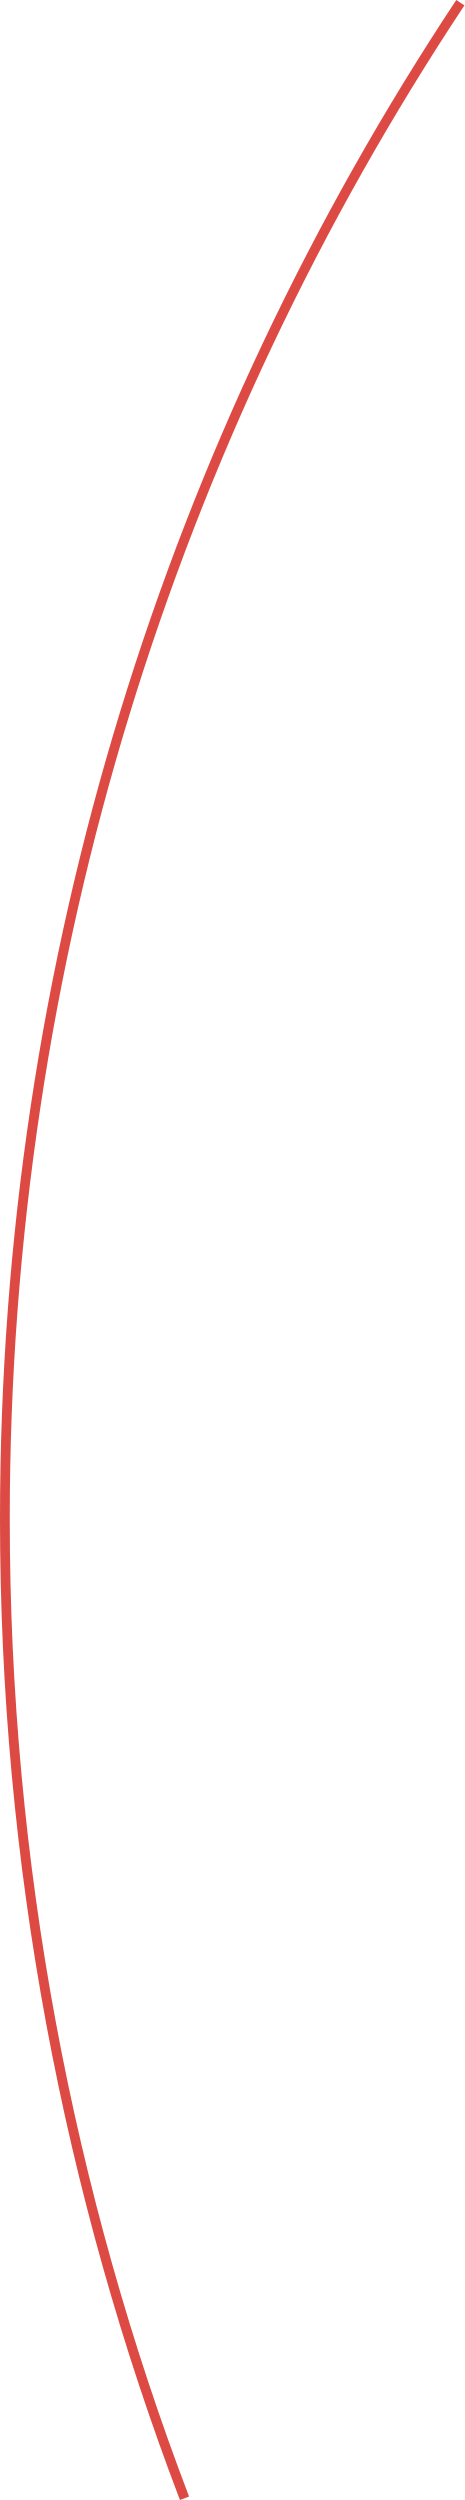
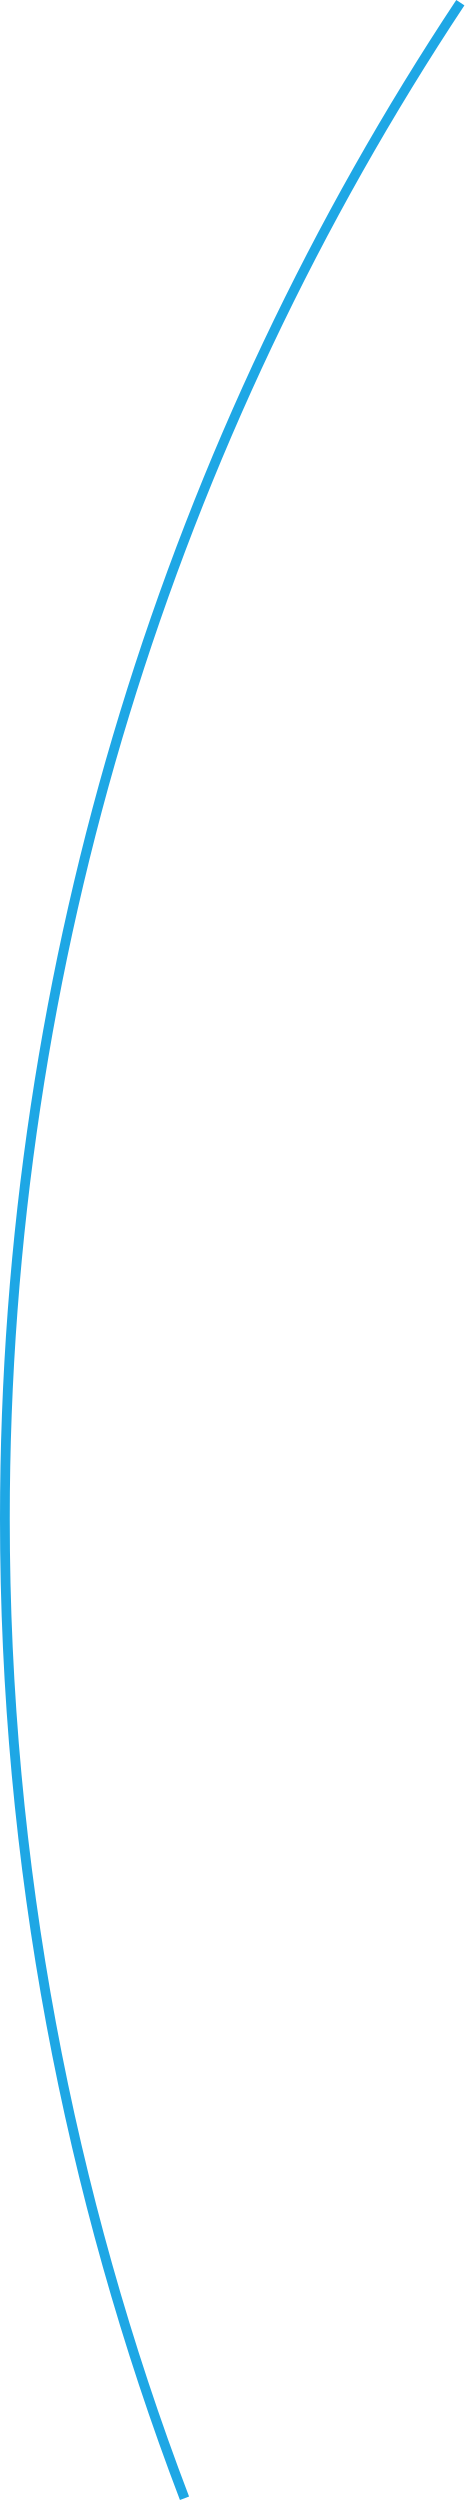
<svg xmlns="http://www.w3.org/2000/svg" viewBox="0 0 238.01 1281.27">
  <defs>
    <style>
      .cls-1 {
        fill: none;
-         stroke: #dd4a43;
+         stroke: #1EA7E5;
        stroke-miterlimit: 10;
        stroke-width: 5px;
      }
    </style>
  </defs>
  <g id="圖層_2" data-name="圖層 2">
    <g id="圖層_4" data-name="圖層 4">
      <path class="cls-1" d="M235.93,1.38C88.41,224.12,2.5,491.22,2.5,778.38c0,176.83,32.58,346.06,92.06,502" />
    </g>
  </g>
</svg>
